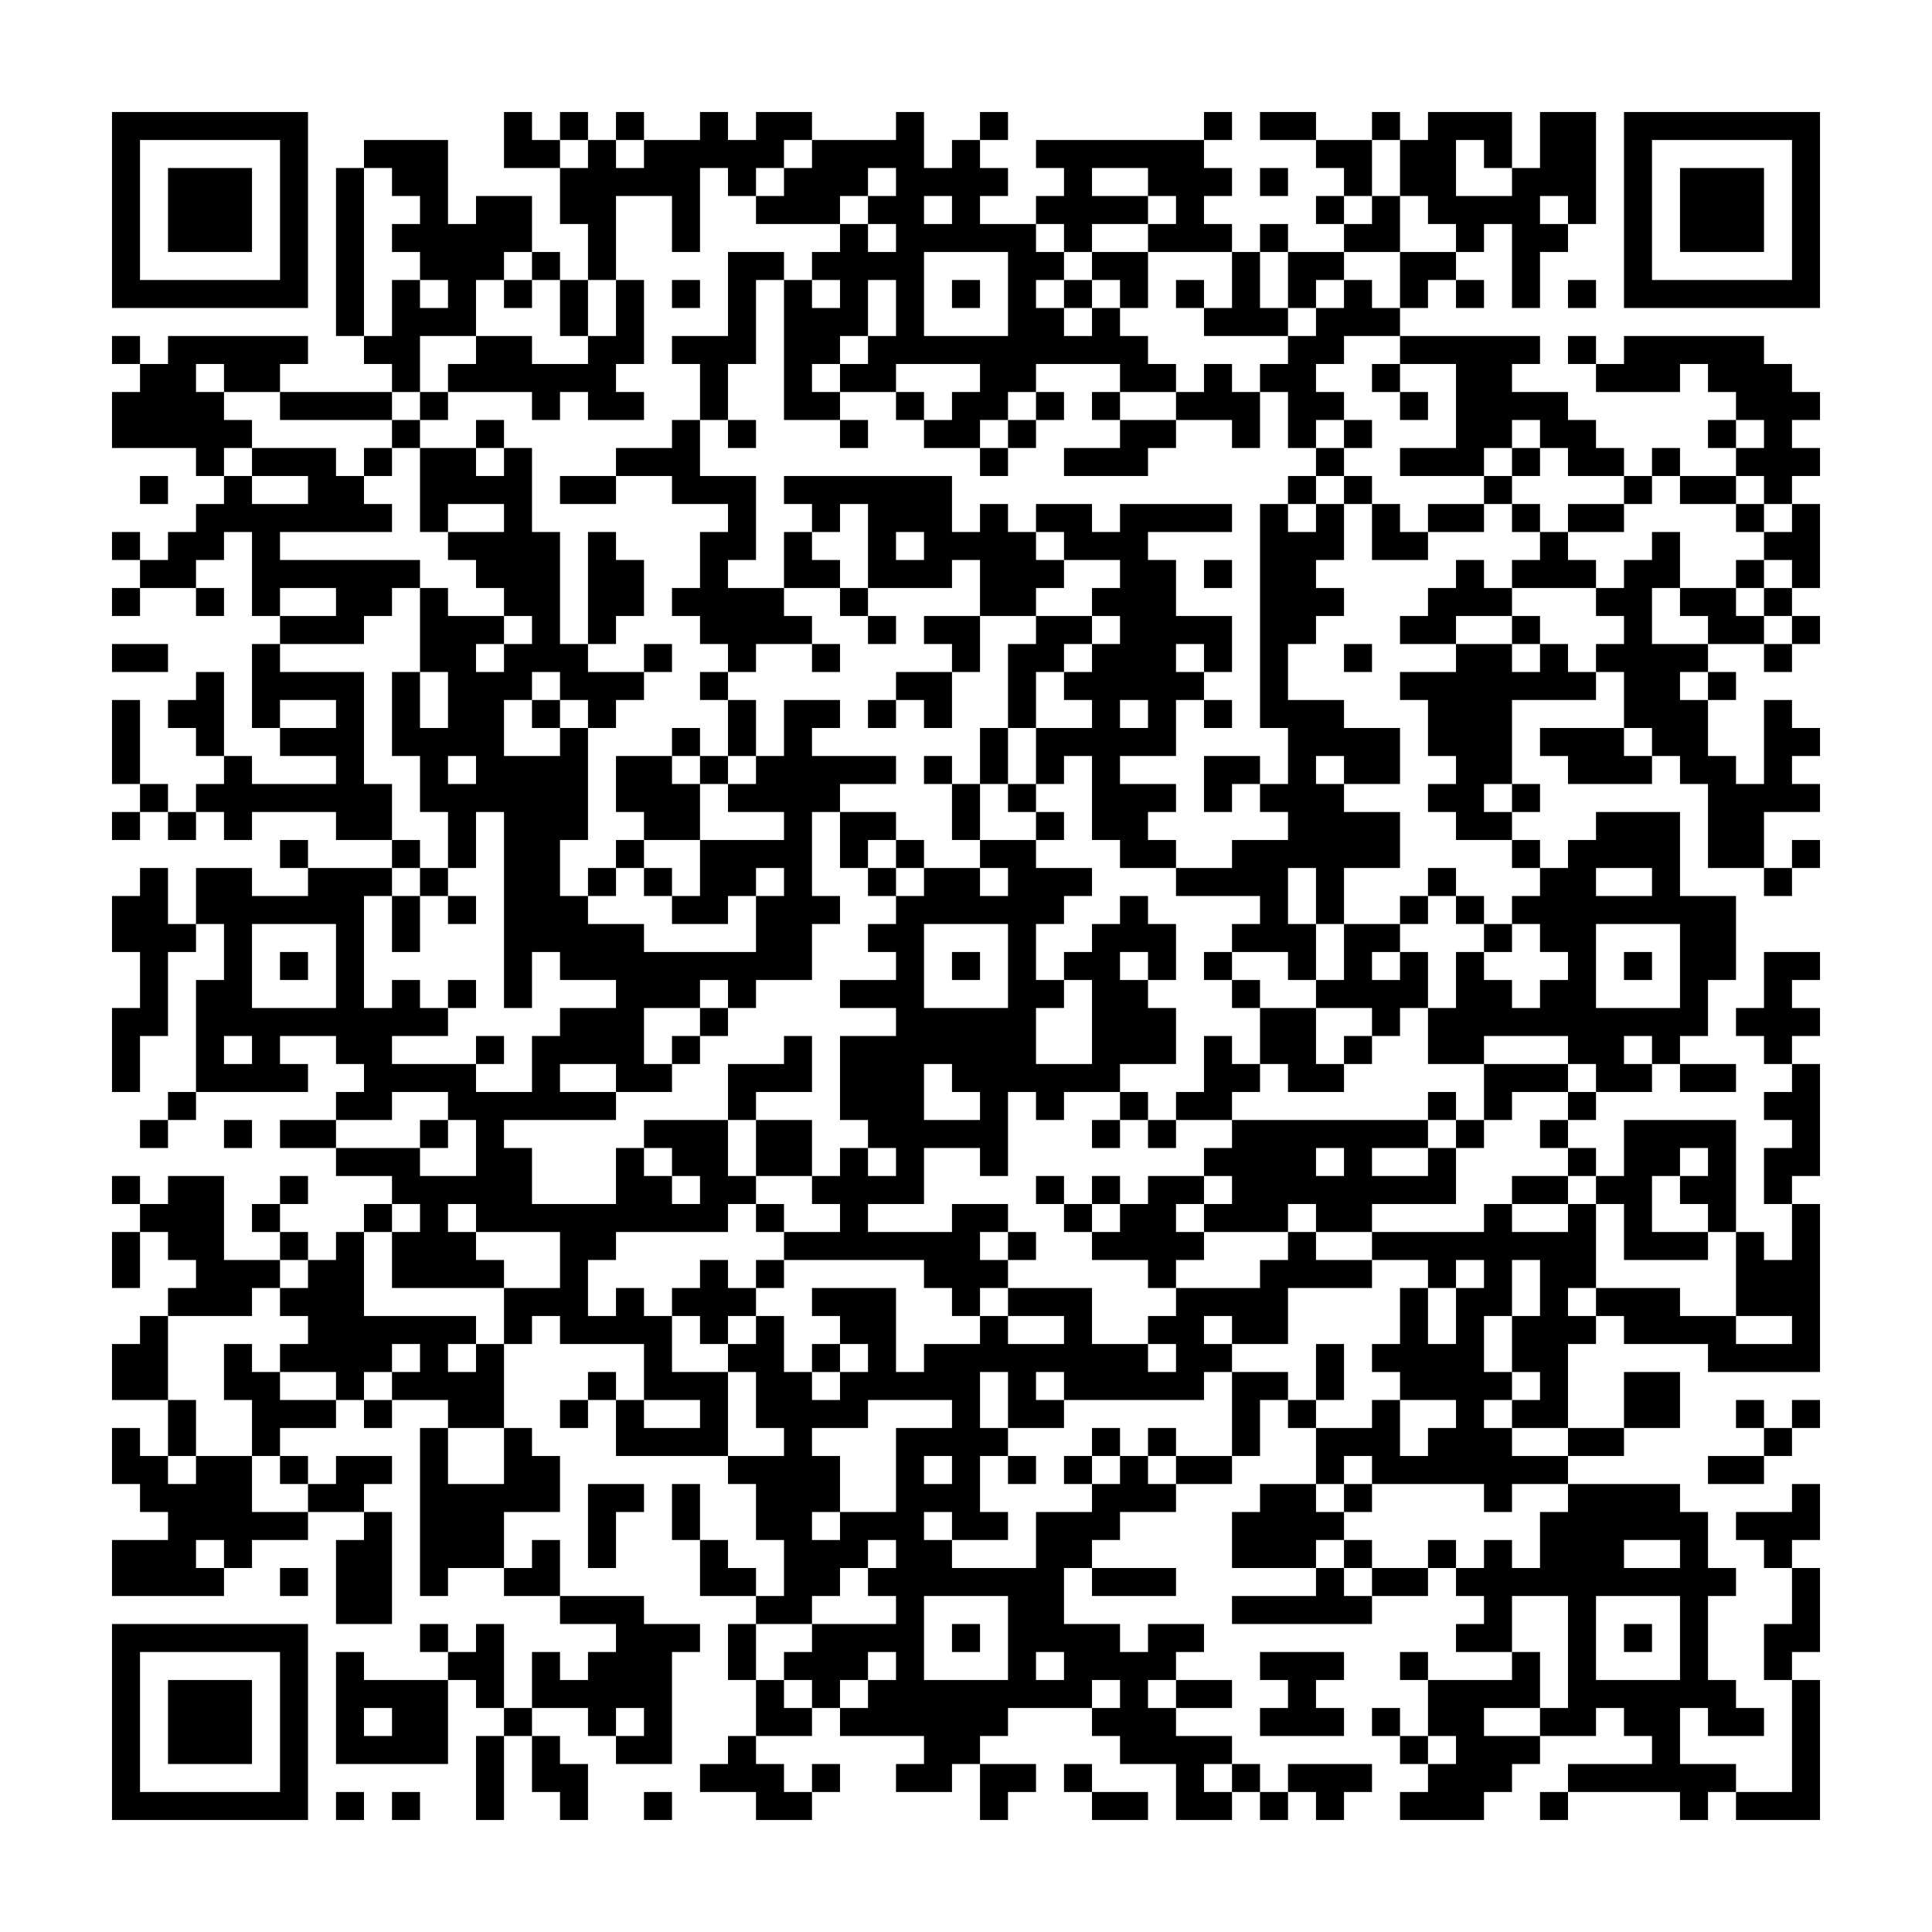
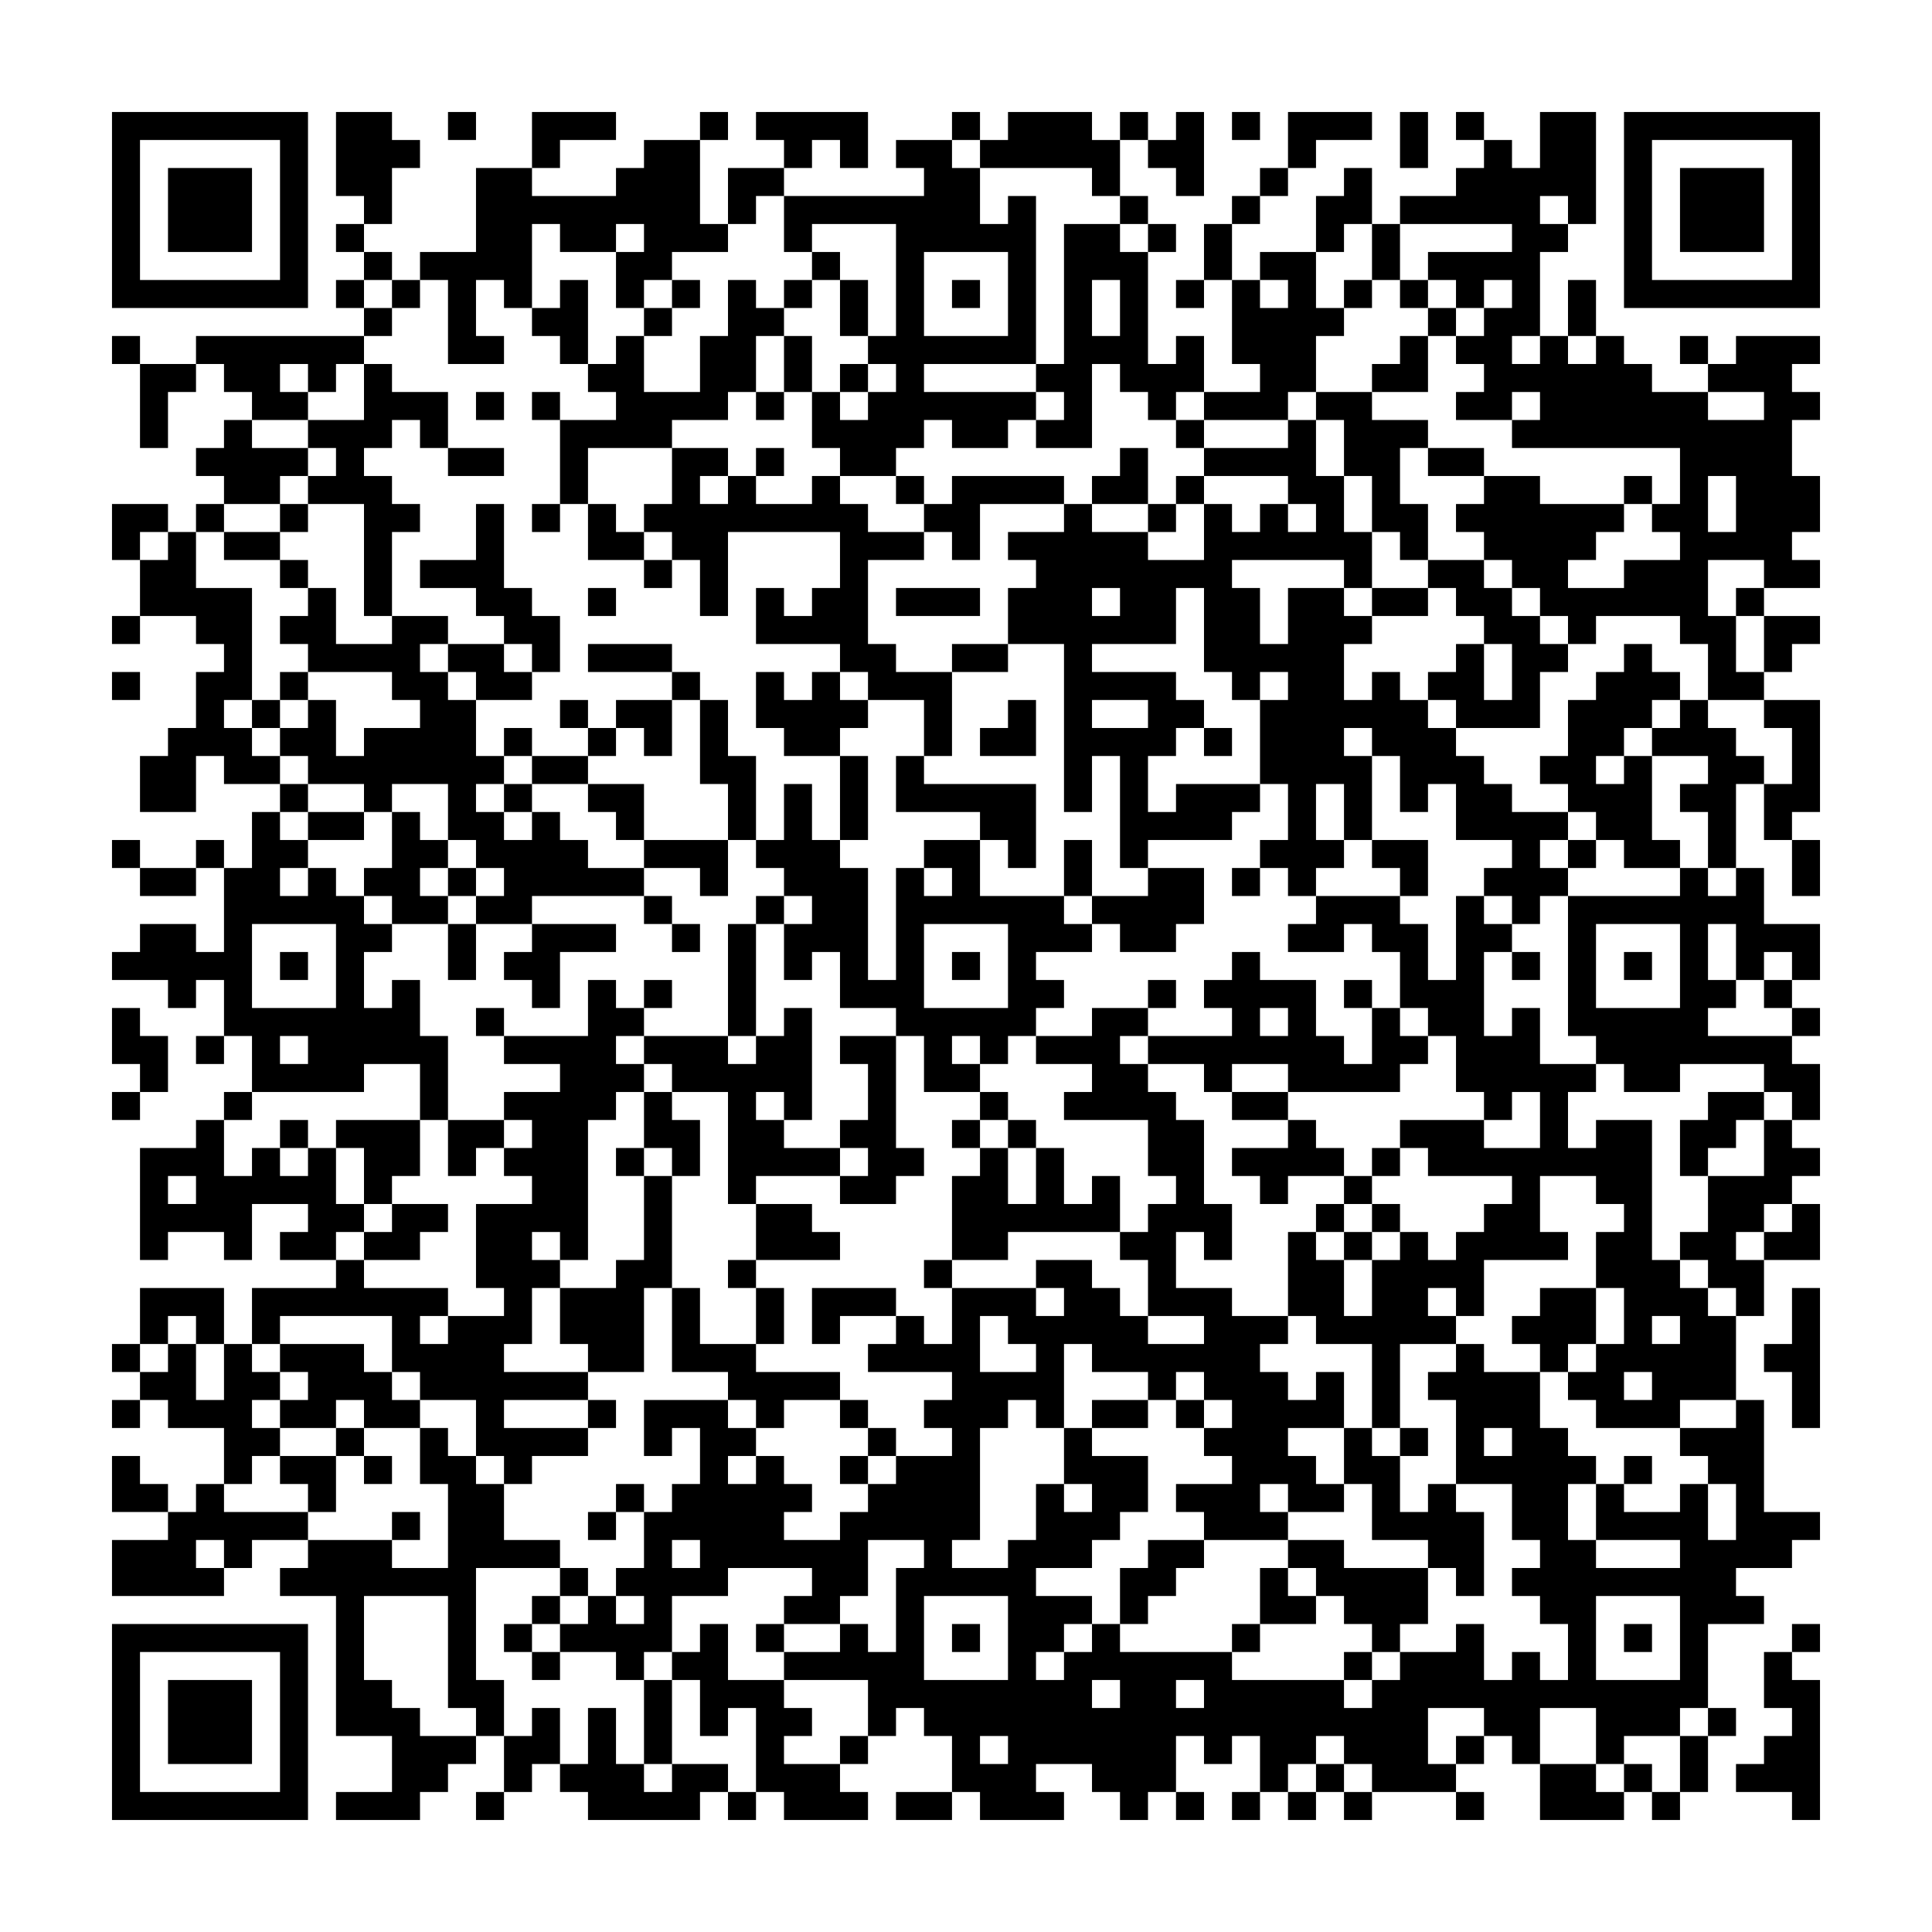
<svg xmlns="http://www.w3.org/2000/svg" viewBox="0 0 69 69">
-   <path d="M4 4h7v7h-7zM18 4h1v1h1v1h-2zM20 4h1v1h-1zM22 4h1v1h-1zM25 4h1v1h1v-1h2v1h-1v1h-1v1h-1v-1h-1v3h-1v-2h-2v3h-1v-2h-1v-2h1v-1h1v1h1v-1h2zM32 4h1v2h1v-1h1v1h1v1h-1v1h2v1h1v1h-1v1h1v1h1v-1h1v1h1v1h1v1h-2v-1h-3v1h-1v1h-1v1h-2v-1h1v-1h1v-1h-3v1h-2v-1h1v-1h1v-2h-1v2h-1v1h-1v1h1v1h-2v-5h1v1h1v-1h-1v-1h1v-1h1v1h1v-1h-1v-1h1v-1h-1v1h-1v1h-3v-1h1v-1h1v-1h3zM35 4h1v1h-1zM43 4h1v1h-1zM45 4h2v1h-2zM49 4h1v1h-1zM51 4h3v2h-1v-1h-1v2h2v-1h1v-2h2v4h-1v-1h-1v1h1v1h-1v2h-1v-3h-1v1h-1v-1h-1v-1h-1v-2h1zM58 4h7v7h-7zM5 5v5h5v-5zM13 5h3v3h1v-1h2v2h-1v1h-1v2h-2v2h-1v-1h-1v-1h1v-2h1v1h1v-1h-1v-1h-1v-1h1v-1h-1v-1h-1zM37 5h6v1h1v1h-1v1h1v1h-3v-1h1v-1h-1v-1h-2v1h2v1h-2v1h-1v-1h-1v-1h1v-1h-1zM47 5h2v2h-1v-1h-1zM59 5v5h5v-5zM6 6h3v3h-3zM12 6h1v6h-1zM45 6h1v1h-1zM60 6h3v3h-3zM33 7v1h1v-1zM47 7h1v1h-1zM49 7h1v2h-2v-1h1zM45 8h1v1h-1zM19 9h1v1h-1zM26 9h2v1h-1v3h-1v2h-1v-2h-1v-1h2zM33 9v3h3v-3zM39 9h2v2h-1v-1h-1zM44 9h1v2h1v1h-3v-1h1zM46 9h2v1h-1v1h-1zM50 9h2v1h-1v1h-1zM18 10h1v1h-1zM20 10h1v2h-1zM22 10h1v3h-1v1h1v1h-2v-1h-1v1h-1v-1h-3v-1h1v-1h2v1h2v-1h1zM24 10h1v1h-1zM34 10h1v1h-1zM38 10h1v1h-1zM42 10h1v1h-1zM48 10h1v1h1v1h-2v1h-1v1h1v1h-1v1h-1v-2h-1v-1h1v-1h1v-1h1zM52 10h1v1h-1zM56 10h1v1h-1zM4 12h1v1h-1zM6 12h5v1h-1v1h-2v-1h-1v1h1v1h1v1h-1v1h-1v-1h-3v-2h1v-1h1zM50 12h5v1h-1v1h2v1h1v1h1v1h-2v-1h-1v-1h-1v1h-1v1h-3v-1h2v-3h-2zM56 12h1v1h-1zM58 12h5v1h1v1h1v1h-1v1h1v1h-1v1h-1v-1h-1v-1h1v-1h-1v-1h-1v-1h-1v1h-3v-1h1zM43 13h1v1h1v2h-1v-1h-2v-1h1zM49 13h1v1h-1zM10 14h4v1h-4zM15 14h1v1h-1zM32 14h1v1h-1zM37 14h1v1h-1zM39 14h1v1h-1zM50 14h1v1h-1zM14 15h1v1h-1zM17 15h1v1h-1zM24 15h1v2h2v3h-1v1h2v1h1v1h-2v1h-1v-1h-1v-1h-1v-1h1v-2h1v-1h-2v-1h-2v-1h2zM26 15h1v1h-1zM30 15h1v1h-1zM36 15h1v1h-1zM40 15h2v1h-1v1h-3v-1h2zM48 15h1v1h-1zM61 15h1v1h-1zM9 16h3v1h1v1h1v1h-4v1h5v1h-1v1h-1v1h-3v-1h2v-1h-2v1h-1v-3h-1v1h-1v1h-2v-1h1v-1h1v-1h1v-1h1v1h2v-1h-2zM13 16h1v1h-1zM15 16h2v1h1v-1h1v3h1v4h1v1h2v1h-1v1h-1v-1h-1v-1h-1v1h-1v2h2v-1h1v4h-1v2h1v1h2v1h4v-2h1v-1h-1v1h-1v1h-2v-1h1v-2h3v-1h-2v-1h1v-1h1v-2h2v1h-1v1h3v1h-2v1h-1v3h1v1h-1v2h-2v1h-1v-1h-1v1h-2v2h1v1h-2v-1h-2v1h2v1h-4v1h1v2h3v-2h1v1h1v1h1v-1h-1v-1h-1v-1h3v2h1v1h-1v1h-4v1h-1v2h1v-1h1v1h1v2h2v3h-4v-2h1v1h2v-1h-2v-2h-3v-1h-1v1h-1v-2h2v-2h-3v-1h-1v1h1v1h1v1h-4v-2h1v-1h-1v-1h-2v-1h3v1h2v-2h-1v-1h-2v1h-2v-1h1v-1h-1v-1h-2v1h1v1h-4v-4h1v-2h-1v-2h2v1h2v-1h3v1h-1v4h1v-1h1v1h1v1h-2v1h3v1h2v-2h1v-1h2v-1h-2v-1h-1v2h-1v-7h-1v2h-1v-2h-1v-2h-1v-3h1v2h1v-2h-1v-3h1v1h2v1h-1v1h1v-1h1v-1h-1v-1h-1v-1h-1v-1h2v-1h-2v1h-1zM35 16h1v1h-1zM47 16h1v1h-1zM54 16h1v1h-1zM59 16h1v1h-1zM5 17h1v1h-1zM20 17h2v1h-2zM28 17h6v2h1v-1h1v1h1v1h1v1h-1v1h-2v-2h-1v1h-3v-3h-1v1h-1v-1h-1zM46 17h1v1h-1zM48 17h1v1h-1zM53 17h1v1h-1zM58 17h1v1h-1zM60 17h2v1h-2zM37 18h2v1h1v-1h4v1h-3v1h1v2h2v2h-1v-1h-1v1h1v1h-1v2h-2v1h2v1h-1v1h1v1h-2v-1h-1v-3h-1v1h-1v-2h2v-1h-1v-1h1v-1h1v-1h-1v-1h1v-1h-2v-1h-1zM45 18h1v1h1v-1h1v2h-1v1h1v1h-1v1h-1v2h2v1h2v2h-2v-1h-1v1h1v1h2v2h-2v2h-1v-2h-1v2h1v2h-1v-1h-2v-1h1v-1h-3v-1h2v-1h2v-1h-1v-1h1v-2h-1zM49 18h1v1h1v1h-2zM51 18h2v1h-2zM54 18h1v1h-1zM56 18h2v1h-2zM62 18h1v1h-1zM64 18h1v3h-1v-1h-1v-1h1zM4 19h1v1h-1zM21 19h1v1h1v2h-1v1h-1zM28 19h1v1h1v1h-2zM32 19v1h1v-1zM55 19h1v1h1v1h-3v-1h1zM59 19h1v2h-1v2h2v1h-1v1h1v2h1v1h1v-3h1v1h1v1h-1v1h1v1h-2v2h-2v-3h-1v-1h-1v-1h-1v-2h-1v-1h1v-1h-1v-1h1v-1h1zM43 20h1v1h-1zM52 20h1v1h1v1h-2v1h-2v-1h1v-1h1zM62 20h1v1h-1zM4 21h1v1h-1zM7 21h1v1h-1zM30 21h1v1h-1zM60 21h2v1h1v1h-2v-1h-1zM63 21h1v1h-1zM31 22h1v1h-1zM33 22h2v2h-1v-1h-1zM37 22h2v1h-1v1h-1v2h-1v-3h1zM54 22h1v1h-1zM64 22h1v1h-1zM4 23h2v1h-2zM9 23h1v1h3v4h1v2h-2v-1h-3v1h-1v-1h-1v-1h1v-1h1v1h3v-1h-2v-1h2v-1h-2v1h-1zM23 23h1v1h-1zM29 23h1v1h-1zM48 23h1v1h-1zM52 23h2v1h1v-1h1v1h1v1h-3v3h-1v1h1v1h-2v-1h-1v-1h1v-1h-1v-2h-1v-1h2zM63 23h1v1h-1zM7 24h1v3h-1v-1h-1v-1h1zM25 24h1v1h-1zM32 24h2v2h-1v-1h-1zM61 24h1v1h-1zM4 25h1v3h-1zM19 25h1v1h-1zM26 25h1v2h-1zM31 25h1v1h-1zM40 25v1h1v-1zM43 25h1v1h-1zM24 26h1v1h-1zM35 26h1v2h-1zM55 26h3v1h1v1h-3v-1h-1zM16 27v1h1v-1zM22 27h2v1h1v2h-2v-1h-1zM25 27h1v1h-1zM33 27h1v1h-1zM43 27h2v1h-1v1h-1zM5 28h1v1h-1zM34 28h1v2h-1zM36 28h1v1h-1zM54 28h1v1h-1zM4 29h1v1h-1zM6 29h1v1h-1zM30 29h2v1h-1v1h-1zM37 29h1v1h-1zM57 29h3v3h2v3h-1v2h-1v1h-1v-1h-1v1h1v1h-2v-1h-1v-1h-3v1h-2v-2h1v-2h1v1h1v1h1v-1h1v-1h-1v-1h-1v-1h1v-1h1v-1h1zM10 30h1v1h-1zM14 30h1v1h-1zM22 30h1v1h-1zM32 30h1v1h-1zM35 30h2v1h2v1h-1v1h-1v2h1v1h-1v2h2v-3h-1v-1h1v-1h1v-1h1v1h1v2h-1v-1h-1v1h1v1h1v2h-2v1h-2v1h-1v-1h-1v3h-1v-1h-2v2h-2v1h3v-1h2v1h-1v1h1v1h-1v1h-1v-1h-1v-1h-5v-1h2v-1h-1v-1h1v-1h1v1h1v-1h-1v-1h-1v-3h2v-1h-2v-1h2v-1h-1v-1h1v-1h1v-1h2v1h1v-1h-1zM54 30h1v1h-1zM64 30h1v1h-1zM5 31h1v2h1v1h-1v3h-1v2h-1v-3h1v-2h-1v-2h1zM15 31h1v1h-1zM21 31h1v1h-1zM23 31h1v1h-1zM31 31h1v1h-1zM51 31h1v1h-1zM57 31v1h2v-1zM63 31h1v1h-1zM14 32h1v2h-1zM16 32h1v1h-1zM50 32h1v1h-1zM52 32h1v1h-1zM9 33v3h3v-3zM33 33v3h3v-3zM48 33h2v1h-1v1h1v-1h1v2h-1v1h-1v-1h-2v-1h1zM53 33h1v1h-1zM57 33v3h3v-3zM10 34h1v1h-1zM34 34h1v1h-1zM43 34h1v1h-1zM58 34h1v1h-1zM63 34h2v1h-1v1h1v1h-1v1h-1v-1h-1v-1h1zM16 35h1v1h-1zM44 35h1v1h-1zM25 36h1v1h-1zM45 36h2v2h1v1h-2v-1h-1zM8 37v1h1v-1zM17 37h1v1h-1zM24 37h1v1h-1zM28 37h1v2h-2v1h-1v-2h2zM43 37h1v1h1v1h-1v1h-2v-1h1zM48 37h1v1h-1zM33 38v2h2v-1h-1v-1zM53 38h3v1h-2v1h-1zM60 38h2v1h-2zM64 38h1v4h-1v1h-1v-2h1v-1h-1v-1h1zM6 39h1v1h-1zM40 39h1v1h-1zM51 39h1v1h-1zM56 39h1v1h-1zM5 40h1v1h-1zM8 40h1v1h-1zM10 40h2v1h-2zM15 40h1v1h-1zM27 40h2v2h-2zM39 40h1v1h-1zM41 40h1v1h-1zM44 40h7v1h-2v1h2v-1h1v2h-3v1h-2v-1h-1v1h-3v-1h1v-1h-1v-1h1zM52 40h1v1h-1zM55 40h1v1h-1zM58 40h4v4h-1v-1h-1v-1h1v-1h-1v1h-1v2h2v1h-3v-2h-1v-1h1zM47 41v1h1v-1zM56 41h1v1h-1zM4 42h1v1h-1zM6 42h2v3h2v1h-1v1h-3v-1h1v-1h-1v-1h-1v-1h1zM10 42h1v1h-1zM37 42h1v1h-1zM39 42h1v1h-1zM41 42h2v1h-1v1h1v1h-1v1h-1v-1h-2v-1h1v-1h1zM54 42h2v1h-2zM9 43h1v1h-1zM13 43h1v1h-1zM27 43h1v1h-1zM38 43h1v1h-1zM53 43h1v1h2v-1h1v3h-1v1h1v1h-1v3h-2v-1h1v-1h-1v-2h1v-2h-1v2h-1v2h1v1h-1v1h1v1h2v1h-2v1h-1v-1h-4v-1h-1v1h-1v-2h2v-1h1v2h1v-1h1v-1h-2v-1h-1v-1h1v-2h1v2h1v-2h1v-1h-1v1h-1v-1h-2v-1h4zM64 43h1v6h-4v-1h-3v-1h-1v-1h3v1h2v1h2v-1h-2v-3h1v1h1zM4 44h1v2h-1zM10 44h1v1h-1zM12 44h1v3h4v1h-1v1h1v-1h1v3h-2v-1h-2v-1h1v-1h-1v1h-1v1h-1v-1h-2v-1h1v-1h-1v-1h1v-1h1zM36 44h1v1h-1zM46 44h1v1h2v1h-3v2h-2v-1h-1v1h1v1h-1v1h-5v-1h-1v1h1v1h-2v-2h-1v2h1v1h-1v2h1v1h-2v-1h-1v1h1v1h3v-2h2v-1h1v-1h1v1h1v1h-2v1h-1v1h-1v2h2v1h1v-1h2v1h-1v1h-1v1h1v1h2v1h-1v1h1v1h-2v-2h-2v-1h-1v-1h1v-1h-1v1h-3v1h-1v1h-1v1h-2v-1h1v-1h-3v-1h1v-1h1v-1h-1v1h-1v1h-1v-1h-1v-1h1v-1h3v-1h-1v-1h1v-1h-1v1h-1v1h-1v1h-2v-1h1v-2h-1v-2h-1v-1h2v-1h-1v-2h-1v-1h1v-1h1v2h1v1h1v-1h1v-1h-1v-1h-1v-1h3v3h1v-1h2v-1h1v1h2v-1h-2v-1h3v2h2v1h1v-1h-1v-1h1v-1h3v-1h1zM25 45h1v1h1v1h-1v1h-1v-1h-1v-1h1zM27 45h1v1h-1zM5 47h1v3h-2v-2h1zM8 48h1v1h1v1h2v1h-2v1h-1v-2h-1zM29 48h1v1h-1zM47 48h1v2h-1zM21 49h1v1h-1zM44 49h2v1h-1v2h-1zM58 49h2v2h-2zM6 50h1v2h-1zM13 50h1v1h-1zM20 50h1v1h-1zM31 50v1h-2v1h1v2h-1v1h1v-1h2v-3h2v-1zM46 50h1v1h-1zM62 50h1v1h-1zM64 50h1v1h-1zM4 51h1v1h1v1h1v-1h2v2h2v1h-2v1h-1v-1h-1v1h1v1h-4v-2h2v-1h-1v-1h-1zM15 51h1v2h2v-2h1v1h1v2h-2v2h-2v1h-1zM39 51h1v1h-1zM41 51h1v1h-1zM56 51h2v1h-2zM63 51h1v1h-1zM10 52h1v1h-1zM12 52h2v1h-1v1h-2v-1h1zM33 52v1h1v-1zM36 52h1v1h-1zM38 52h1v1h-1zM42 52h2v1h-2zM61 52h2v1h-2zM21 53h2v1h-1v2h-1zM24 53h1v2h-1zM45 53h2v1h1v1h-1v1h-3v-2h1zM48 53h1v1h-1zM56 53h4v1h1v2h1v1h-1v3h1v1h1v1h-2v-1h-1v2h2v1h-1v1h-1v-1h-4v-1h3v-1h-1v-1h-1v1h-2v-1h1v-4h-2v2h-2v-1h1v-1h-1v-1h1v-1h1v1h1v-2h1zM64 53h1v2h-1v1h-1v-1h-1v-1h2zM13 54h1v4h-2v-3h1zM19 55h1v2h-2v-1h1zM25 55h1v1h1v1h-2zM48 55h1v1h-1zM51 55h1v1h-1zM58 55v1h2v-1zM10 56h1v1h-1zM39 56h3v1h-3zM47 56h1v1h1v1h-5v-1h3zM49 56h2v1h-2zM64 56h1v3h-1v1h-1v-2h1zM20 57h3v1h2v1h-1v4h-2v-1h1v-1h-1v1h-1v-1h-2v-2h1v1h1v-1h1v-1h-2zM33 57v3h3v-3zM57 57v3h3v-3zM4 58h7v7h-7zM15 58h1v1h-1zM17 58h1v3h-1v-1h-1v-1h1zM26 58h1v2h-1zM34 58h1v1h-1zM58 58h1v1h-1zM5 59v5h5v-5zM12 59h1v1h3v3h-4zM37 59v1h1v-1zM45 59h3v1h-1v1h1v1h-3v-1h1v-1h-1zM50 59h1v1h-1zM54 59h1v2h-2v1h2v1h-1v1h-1v1h-3v-1h1v-1h1v-1h-1v-2h3zM6 60h3v3h-3zM27 60h1v1h1v1h-2zM42 60h2v1h-2zM64 60h1v5h-3v-1h2zM13 61v1h1v-1zM18 61h1v1h-1zM49 61h1v1h-1zM17 62h1v3h-1zM19 62h1v1h1v2h-1v-1h-1zM26 62h1v1h1v1h1v1h-2v-1h-2v-1h1zM50 62h1v1h-1zM29 63h1v1h-1zM35 63h2v1h-1v1h-1zM38 63h1v1h-1zM44 63h1v1h-1zM46 63h3v1h-1v1h-1v-1h-1zM12 64h1v1h-1zM14 64h1v1h-1zM23 64h1v1h-1zM39 64h2v1h-2zM45 64h1v1h-1zM55 64h1v1h-1z" />
+   <path d="M4 4h7v7h-7zM12 4h2v1h1v1h-1v2h-1v-1h-1zM16 4h1v1h-1zM19 4h3v1h-2v1h-1zM25 4h1v1h-1zM27 4h4v2h-1v-1h-1v1h-1v-1h-1zM34 4h1v1h-1zM36 4h3v1h1v2h-1v-1h-4v-1h1zM40 4h1v1h-1zM42 4h1v3h-1v-1h-1v-1h1zM44 4h1v1h-1zM46 4h3v1h-2v1h-1zM50 4h1v2h-1zM52 4h1v1h-1zM55 4h2v4h-1v-1h-1v1h1v1h-1v3h-1v1h1v-1h1v1h1v-1h1v1h1v1h2v1h2v-1h-2v-1h1v-1h3v1h-1v1h1v1h-1v2h1v2h-1v1h1v1h-2v-1h-2v2h1v2h1v1h-2v-2h-1v-1h-3v1h-1v-1h-1v-1h-1v-1h-1v-1h-1v-1h1v-1h2v1h3v1h-1v1h-1v1h2v-1h2v-1h-1v-1h1v-2h-6v-1h1v-1h-1v1h-2v-1h1v-1h-1v-1h1v-1h1v-1h-1v1h-1v-1h-1v-1h3v-1h-4v-1h2v-1h1v-1h1v1h1zM58 4h7v7h-7zM5 5v5h5v-5zM23 5h2v3h1v1h-2v1h-1v1h-1v-2h1v-1h-1v1h-2v-1h-1v3h-1v-1h-1v2h1v1h-2v-3h-1v-1h2v-3h2v1h3v-1h1zM32 5h2v1h1v2h1v-1h1v6h-4v1h4v1h-1v1h-2v-1h-1v1h-1v1h-2v-1h-1v-2h1v1h1v-1h1v-1h-1v-1h1v-4h-3v1h-1v-2h5v-1h-1zM59 5v5h5v-5zM6 6h3v3h-3zM26 6h2v1h-1v1h-1zM45 6h1v1h-1zM48 6h1v2h-1v1h-1v-2h1zM60 6h3v3h-3zM40 7h1v1h-1zM44 7h1v1h-1zM12 8h1v1h-1zM38 8h2v1h1v4h1v-1h1v2h-1v1h-1v-1h-1v-1h-1v3h-2v-1h1v-1h-1v-1h1zM41 8h1v1h-1zM43 8h1v2h-1zM49 8h1v2h-1zM13 9h1v1h-1zM29 9h1v1h-1zM33 9v3h3v-3zM45 9h2v2h1v1h-1v2h-1v1h-3v-1h2v-1h-1v-3h1v1h1v-1h-1zM12 10h1v1h-1zM14 10h1v1h-1zM20 10h1v3h-1v-1h-1v-1h1zM24 10h1v1h-1zM26 10h1v1h1v1h-1v2h-1v1h-2v1h-3v2h-1v-3h2v-1h-1v-1h1v-1h1v2h2v-2h1zM28 10h1v1h-1zM30 10h1v2h-1zM34 10h1v1h-1zM39 10v2h1v-2zM42 10h1v1h-1zM48 10h1v1h-1zM50 10h1v1h-1zM56 10h1v2h-1zM13 11h1v1h-1zM23 11h1v1h-1zM51 11h1v1h-1zM4 12h1v1h-1zM7 12h6v1h-1v1h-1v-1h-1v1h1v1h-2v-1h-1v-1h-1zM28 12h1v2h-1zM50 12h1v2h-2v-1h1zM60 12h1v1h-1zM5 13h2v1h-1v2h-1zM13 13h1v1h2v2h-1v-1h-1v1h-1v1h1v1h1v1h-1v3h-1v-4h-2v-1h1v-1h-1v-1h2zM30 13h1v1h-1zM17 14h1v1h-1zM19 14h1v1h-1zM27 14h1v1h-1zM47 14h2v1h2v1h-1v2h1v2h-1v-1h-1v-2h-1v-2h-1zM8 15h1v1h2v1h-1v1h-2v-1h-1v-1h1zM42 15h1v1h-1zM46 15h1v2h1v2h1v2h-1v-1h-4v1h1v2h1v-2h2v1h1v1h-1v2h1v-1h1v1h1v1h1v1h1v1h1v1h2v1h-1v1h1v1h-1v1h-1v-1h-1v-1h1v-1h-2v-2h-1v1h-1v-2h-1v-1h-1v1h1v3h-1v-2h-1v2h1v1h-1v1h-1v-1h-1v-1h1v-2h-1v-3h1v-1h-1v1h-1v-1h-1v-3h-1v2h-3v1h3v1h1v1h-1v1h-1v2h1v-1h3v1h-1v1h-3v1h-1v-4h-1v2h-1v-6h-2v-2h1v-1h-1v-1h2v-1h1v1h2v1h2v-2h1v1h1v-1h1v1h1v-1h-1v-1h-3v-1h3zM16 16h2v1h-2zM24 16h2v1h-1v1h1v-1h1v1h2v-1h1v1h1v1h2v1h-2v3h1v1h2v3h-1v-2h-2v-1h-1v-1h-3v-2h1v1h1v-1h1v-2h-4v3h-1v-2h-1v-1h-1v-1h1zM27 16h1v1h-1zM40 16h1v2h-2v-1h1zM51 16h2v1h-2zM32 17h1v1h-1zM34 17h4v1h-3v2h-1v-1h-1v-1h1zM42 17h1v1h-1zM58 17h1v1h-1zM61 17v2h1v-2zM4 18h2v1h-1v1h-1zM7 18h1v1h-1zM10 18h1v1h-1zM17 18h1v3h1v1h1v2h-1v-1h-1v-1h-1v-1h-2v-1h2zM19 18h1v1h-1zM21 18h1v1h1v1h-2zM41 18h1v1h-1zM6 19h1v2h2v4h-1v1h1v1h1v1h-2v-1h-1v2h-2v-2h1v-1h1v-2h1v-1h-1v-1h-2v-2h1zM8 19h2v1h-2zM10 20h1v1h-1zM23 20h1v1h-1zM51 20h2v1h1v1h1v1h1v1h-1v2h-3v-1h-1v-1h1v-1h1v2h1v-2h-1v-1h-1v-1h-1zM11 21h1v2h2v-1h2v1h-1v1h1v1h1v2h1v1h-1v1h1v1h1v-1h1v1h1v1h2v1h-4v1h-2v-1h1v-1h-1v-1h-1v-2h-2v1h-1v-1h-2v-1h-1v-1h1v-1h1v2h1v-1h2v-1h-1v-1h-3v-1h-1v-1h1zM21 21h1v1h-1zM32 21h3v1h-3zM39 21v1h1v-1zM49 21h2v1h-2zM62 21h1v1h-1zM4 22h1v1h-1zM63 22h2v1h-1v1h-1zM16 23h2v1h1v1h-2v-1h-1zM21 23h3v1h-3zM34 23h2v1h-2zM58 23h1v1h1v1h-1v1h-1v1h-1v1h1v-1h1v3h1v1h-2v-1h-1v-1h-1v-1h-1v-1h1v-2h1v-1h1zM4 24h1v1h-1zM10 24h1v1h-1zM24 24h1v1h-1zM27 24h1v1h1v-1h1v1h1v1h-1v1h-2v-1h-1zM9 25h1v1h-1zM20 25h1v1h-1zM22 25h2v2h-1v-1h-1zM25 25h1v2h1v3h-1v-2h-1zM36 25h1v2h-2v-1h1zM39 25v1h2v-1zM60 25h1v1h1v1h1v1h-1v3h-1v-2h-1v-1h1v-1h-2v-1h1zM63 25h2v4h-1v1h-1v-2h1v-2h-1zM18 26h1v1h-1zM21 26h1v1h-1zM43 26h1v1h-1zM19 27h2v1h-2zM30 27h1v3h-1zM32 27h1v1h4v3h-1v-1h-1v-1h-3zM10 28h1v1h-1zM18 28h1v1h-1zM21 28h2v2h-1v-1h-1zM28 28h1v2h1v1h1v4h1v-4h1v1h1v-1h-1v-1h2v2h3v1h1v1h-2v1h1v1h-1v1h-1v1h-1v-1h-1v1h1v1h-2v-2h-1v-1h-2v-2h-1v1h-1v-2h1v-1h-1v-1h-1v-1h1zM9 29h1v1h1v1h-1v1h1v-1h1v1h1v1h1v1h-1v2h1v-1h1v2h1v3h-1v-2h-2v1h-4v-2h-1v-2h-1v1h-1v-1h-2v-1h1v-1h2v1h1v-3h1zM11 29h2v1h-2zM14 29h1v1h1v1h-1v1h1v1h-2v-1h-1v-1h1zM4 30h1v1h-1zM7 30h1v1h-1zM23 30h3v2h-1v-1h-2zM38 30h1v2h-1zM49 30h2v2h-1v-1h-1zM56 30h1v1h-1zM64 30h1v2h-1zM5 31h2v1h-2zM16 31h1v1h-1zM41 31h2v2h-1v1h-2v-1h-1v-1h2zM44 31h1v1h-1zM60 31h1v1h1v-1h1v2h2v2h-1v-1h-1v1h-1v-2h-1v2h1v1h-1v1h3v1h1v2h-1v-1h-1v-1h-3v1h-2v-1h-1v-1h-1v-5h4zM23 32h1v1h-1zM27 32h1v1h-1zM47 32h3v1h1v2h1v-3h1v1h1v1h-1v3h1v-1h1v2h2v1h-1v2h1v-1h2v5h1v1h1v1h1v3h-2v1h-3v-1h-1v-1h1v-1h1v-2h-1v-2h1v-1h-1v-1h-2v2h1v1h-3v2h-1v-1h-1v1h1v1h-2v3h-1v-3h-2v-1h-1v-3h1v1h1v2h1v-2h1v-1h1v1h1v-1h1v-1h1v-1h-3v-1h-1v-1h3v1h2v-2h-1v1h-1v-1h-1v-2h-1v-1h-1v-2h-1v-1h-1v1h-2v-1h1zM9 33v3h3v-3zM16 33h1v2h-1zM19 33h3v1h-2v2h-1v-1h-1v-1h1zM24 33h1v1h-1zM26 33h1v4h-1zM33 33v3h3v-3zM57 33v3h3v-3zM10 34h1v1h-1zM34 34h1v1h-1zM44 34h1v1h2v2h1v1h1v-2h1v1h1v1h-1v1h-4v-1h-2v1h-1v-1h-2v-1h3v-1h-1v-1h1zM54 34h1v1h-1zM58 34h1v1h-1zM21 35h1v1h1v1h-1v1h1v1h-1v1h-1v5h-1v-1h-1v1h1v1h-1v2h-1v1h3v1h-3v1h3v1h-2v1h-1v-1h-1v-2h-2v-1h-1v-2h-4v1h-1v-2h3v-1h1v1h3v1h-1v1h1v-1h2v-1h-1v-3h2v-1h-1v-1h1v-1h-1v-1h2v-1h-2v-1h3zM23 35h1v1h-1zM41 35h1v1h-1zM48 35h1v1h-1zM63 35h1v1h-1zM4 36h1v1h1v2h-1v-1h-1zM17 36h1v1h-1zM28 36h1v4h-1v-1h-1v1h1v1h2v1h-3v1h-1v-4h-2v-1h-1v-1h3v1h1v-1h1zM39 36h2v1h-1v1h1v1h1v1h1v3h1v2h-1v-1h-1v2h2v1h2v1h-1v1h1v1h1v-1h1v2h-2v1h1v1h1v1h-2v-1h-1v1h1v1h-3v-1h-1v-1h2v-1h-1v-1h1v-1h-1v-1h-1v1h-1v-1h-2v-1h-1v3h-1v-1h-1v1h-1v4h-1v1h2v-1h1v-2h1v1h1v-1h-1v-2h1v1h2v2h-1v1h-1v1h-2v1h2v1h-1v1h-1v1h1v-1h1v-1h1v1h4v1h4v1h1v-1h1v-1h2v-1h1v2h1v-1h1v1h1v-2h-1v-1h-1v-1h1v-1h-1v-2h-2v-3h-1v-1h1v-1h1v1h2v2h1v1h1v1h-1v2h1v1h3v-1h-3v-2h1v1h2v-1h1v2h1v-2h-1v-1h-1v-1h2v-1h1v4h2v1h-1v1h-2v1h1v1h-2v3h-1v1h-2v1h-1v-2h-2v2h-1v-1h-1v-1h-2v2h1v1h-3v-1h-1v-1h-1v1h-1v1h-1v-2h-1v1h-1v-1h-1v2h-1v1h-1v-1h-1v-1h-2v1h1v1h-3v-1h-1v-2h-1v-1h-1v1h-1v-2h-3v-1h2v-1h1v1h1v-3h1v-1h-2v2h-1v1h-2v-1h1v-1h-3v1h-2v2h-1v1h-1v-1h-2v-1h1v-1h1v1h1v-1h-1v-1h1v-2h1v-1h1v-2h-1v1h-1v-2h3v1h1v1h-1v1h1v-1h1v1h1v1h-1v1h2v-1h1v-1h1v-1h2v-1h-1v-1h1v-1h-3v-1h1v-1h1v1h1v-2h3v1h1v-1h-1v-1h2v1h1v1h1v1h2v-1h-2v-2h-1v-1h1v-1h1v-1h-1v-2h-3v-1h1v-1h-2v-1h2zM45 36v1h1v-1zM64 36h1v1h-1zM7 37h1v1h-1zM10 37v1h1v-1zM30 37h2v4h1v1h-1v1h-2v-1h1v-1h-1v-1h1v-2h-1zM4 39h1v1h-1zM8 39h1v1h-1zM23 39h1v1h1v2h-1v-1h-1zM35 39h1v1h-1zM44 39h2v1h-2zM61 39h2v1h-1v1h-1v1h-1v-2h1zM7 40h1v2h1v-1h1v1h1v-1h1v2h1v1h-1v1h-2v-1h1v-1h-2v2h-1v-1h-2v1h-1v-4h2zM10 40h1v1h-1zM12 40h3v2h-1v1h-1v-2h-1zM16 40h2v1h-1v1h-1zM34 40h1v1h-1zM36 40h1v1h-1zM46 40h1v1h1v1h-2v1h-1v-1h-1v-1h2zM63 40h1v1h1v1h-1v1h-1v1h-1v1h1v2h-1v-1h-1v-1h-1v-1h1v-2h2zM22 41h1v1h-1zM35 41h1v2h1v-2h1v2h1v-1h1v2h-4v1h-2v-3h1zM49 41h1v1h-1zM6 42v1h1v-1zM23 42h1v4h-1v3h-2v-1h-1v-2h2v-1h1zM48 42h1v1h-1zM14 43h2v1h-1v1h-2v-1h1zM27 43h2v1h1v1h-3zM47 43h1v1h-1zM49 43h1v1h-1zM64 43h1v2h-2v-1h1zM48 44h1v1h-1zM26 45h1v1h-1zM33 45h1v1h-1zM5 46h3v2h-1v-1h-1v1h-1zM24 46h1v2h2v1h3v1h-2v1h-1v-1h-1v-1h-2zM27 46h1v2h-1zM29 46h3v1h-2v1h-1zM55 46h2v2h-1v1h-1v-1h-1v-1h1zM64 46h1v5h-1v-2h-1v-1h1zM35 47v2h2v-1h-1v-1zM59 47v1h1v-1zM4 48h1v1h-1zM6 48h1v2h1v-2h1v1h1v1h-1v1h1v1h-1v1h-1v-2h-2v-1h-1v-1h1zM10 48h3v1h1v1h1v1h-2v-1h-1v1h-2v-1h1v-1h-1zM58 49v1h1v-1zM4 50h1v1h-1zM21 50h1v1h-1zM30 50h1v1h-1zM39 50h2v1h-2zM42 50h1v1h-1zM12 51h1v1h-1zM15 51h1v1h1v1h1v2h2v1h-3v4h1v2h-1v-1h-1v-4h-3v3h1v1h1v1h2v1h-1v1h-1v1h-3v-1h2v-2h-2v-5h-2v-1h1v-1h3v1h2v-3h-1zM31 51h1v1h-1zM48 51h1v1h1v2h1v-1h1v1h1v3h-1v-1h-1v-1h-2v-2h-1zM50 51h1v1h-1zM53 51v1h1v-1zM4 52h1v1h1v1h-2zM10 52h2v2h-1v-1h-1zM13 52h1v1h-1zM30 52h1v1h-1zM58 52h1v1h-1zM7 53h1v1h3v1h-2v1h-1v-1h-1v1h1v1h-4v-2h2v-1h1zM22 53h1v1h-1zM14 54h1v1h-1zM21 54h1v1h-1zM24 55v1h1v-1zM41 55h2v1h-1v1h-1v1h-1v-2h1zM46 55h2v1h3v2h-1v1h-1v-1h-1v-1h-1v-1h-1zM20 56h1v1h-1zM45 56h1v1h1v1h-2zM19 57h1v1h-1zM33 57v3h3v-3zM57 57v3h3v-3zM4 58h7v7h-7zM18 58h1v1h-1zM25 58h1v2h2v1h1v1h-1v1h2v1h1v1h-3v-1h-1v-3h-1v1h-1v-2h-1v-1h1zM27 58h1v1h-1zM34 58h1v1h-1zM44 58h1v1h-1zM58 58h1v1h-1zM64 58h1v1h-1zM5 59v5h5v-5zM19 59h1v1h-1zM48 59h1v1h-1zM63 59h1v1h1v5h-1v-1h-2v-1h1v-1h1v-1h-1zM6 60h3v3h-3zM23 60h1v3h-1zM39 60v1h1v-1zM42 60v1h1v-1zM19 61h1v2h-1v1h-1v-2h1zM21 61h1v2h1v1h1v-1h2v1h-1v1h-4v-1h-1v-1h1zM61 61h1v1h-1zM30 62h1v1h-1zM35 62v1h1v-1zM52 62h1v1h-1zM60 62h1v2h-1zM47 63h1v1h-1zM55 63h2v1h1v1h-3zM58 63h1v1h-1zM17 64h1v1h-1zM26 64h1v1h-1zM32 64h2v1h-2zM42 64h1v1h-1zM44 64h1v1h-1zM46 64h1v1h-1zM48 64h1v1h-1zM52 64h1v1h-1zM59 64h1v1h-1z" />
</svg>
